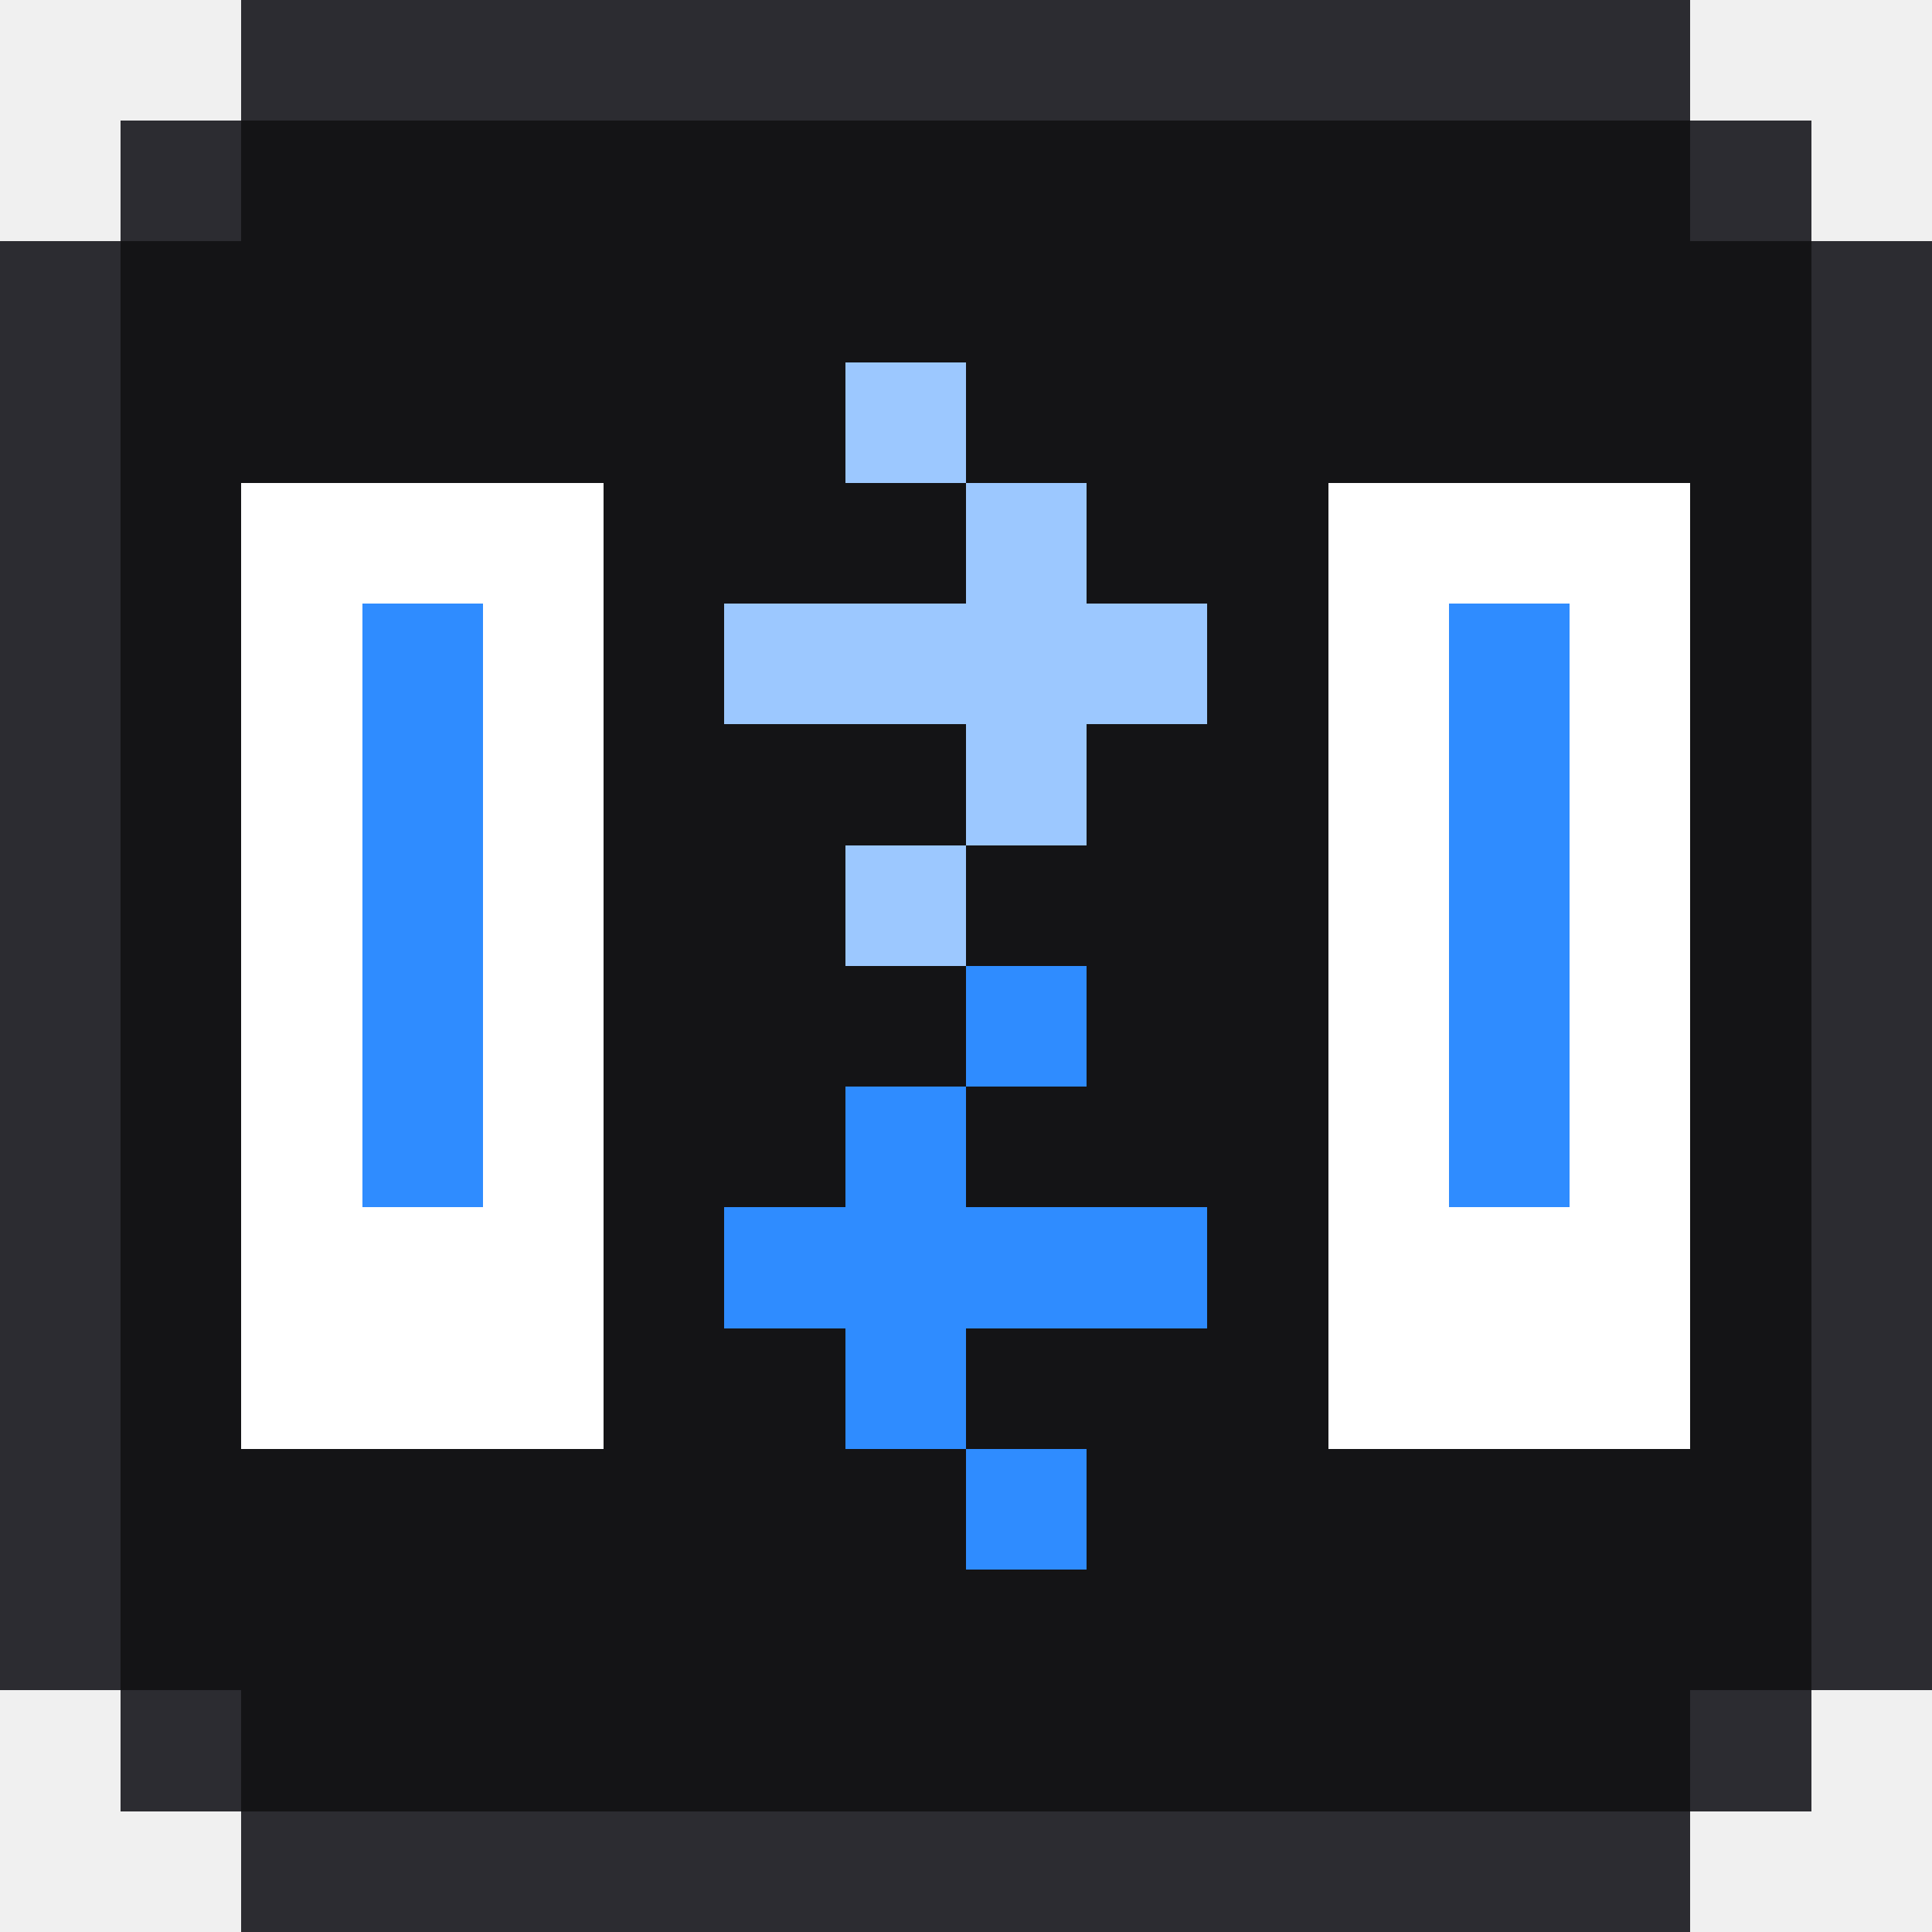
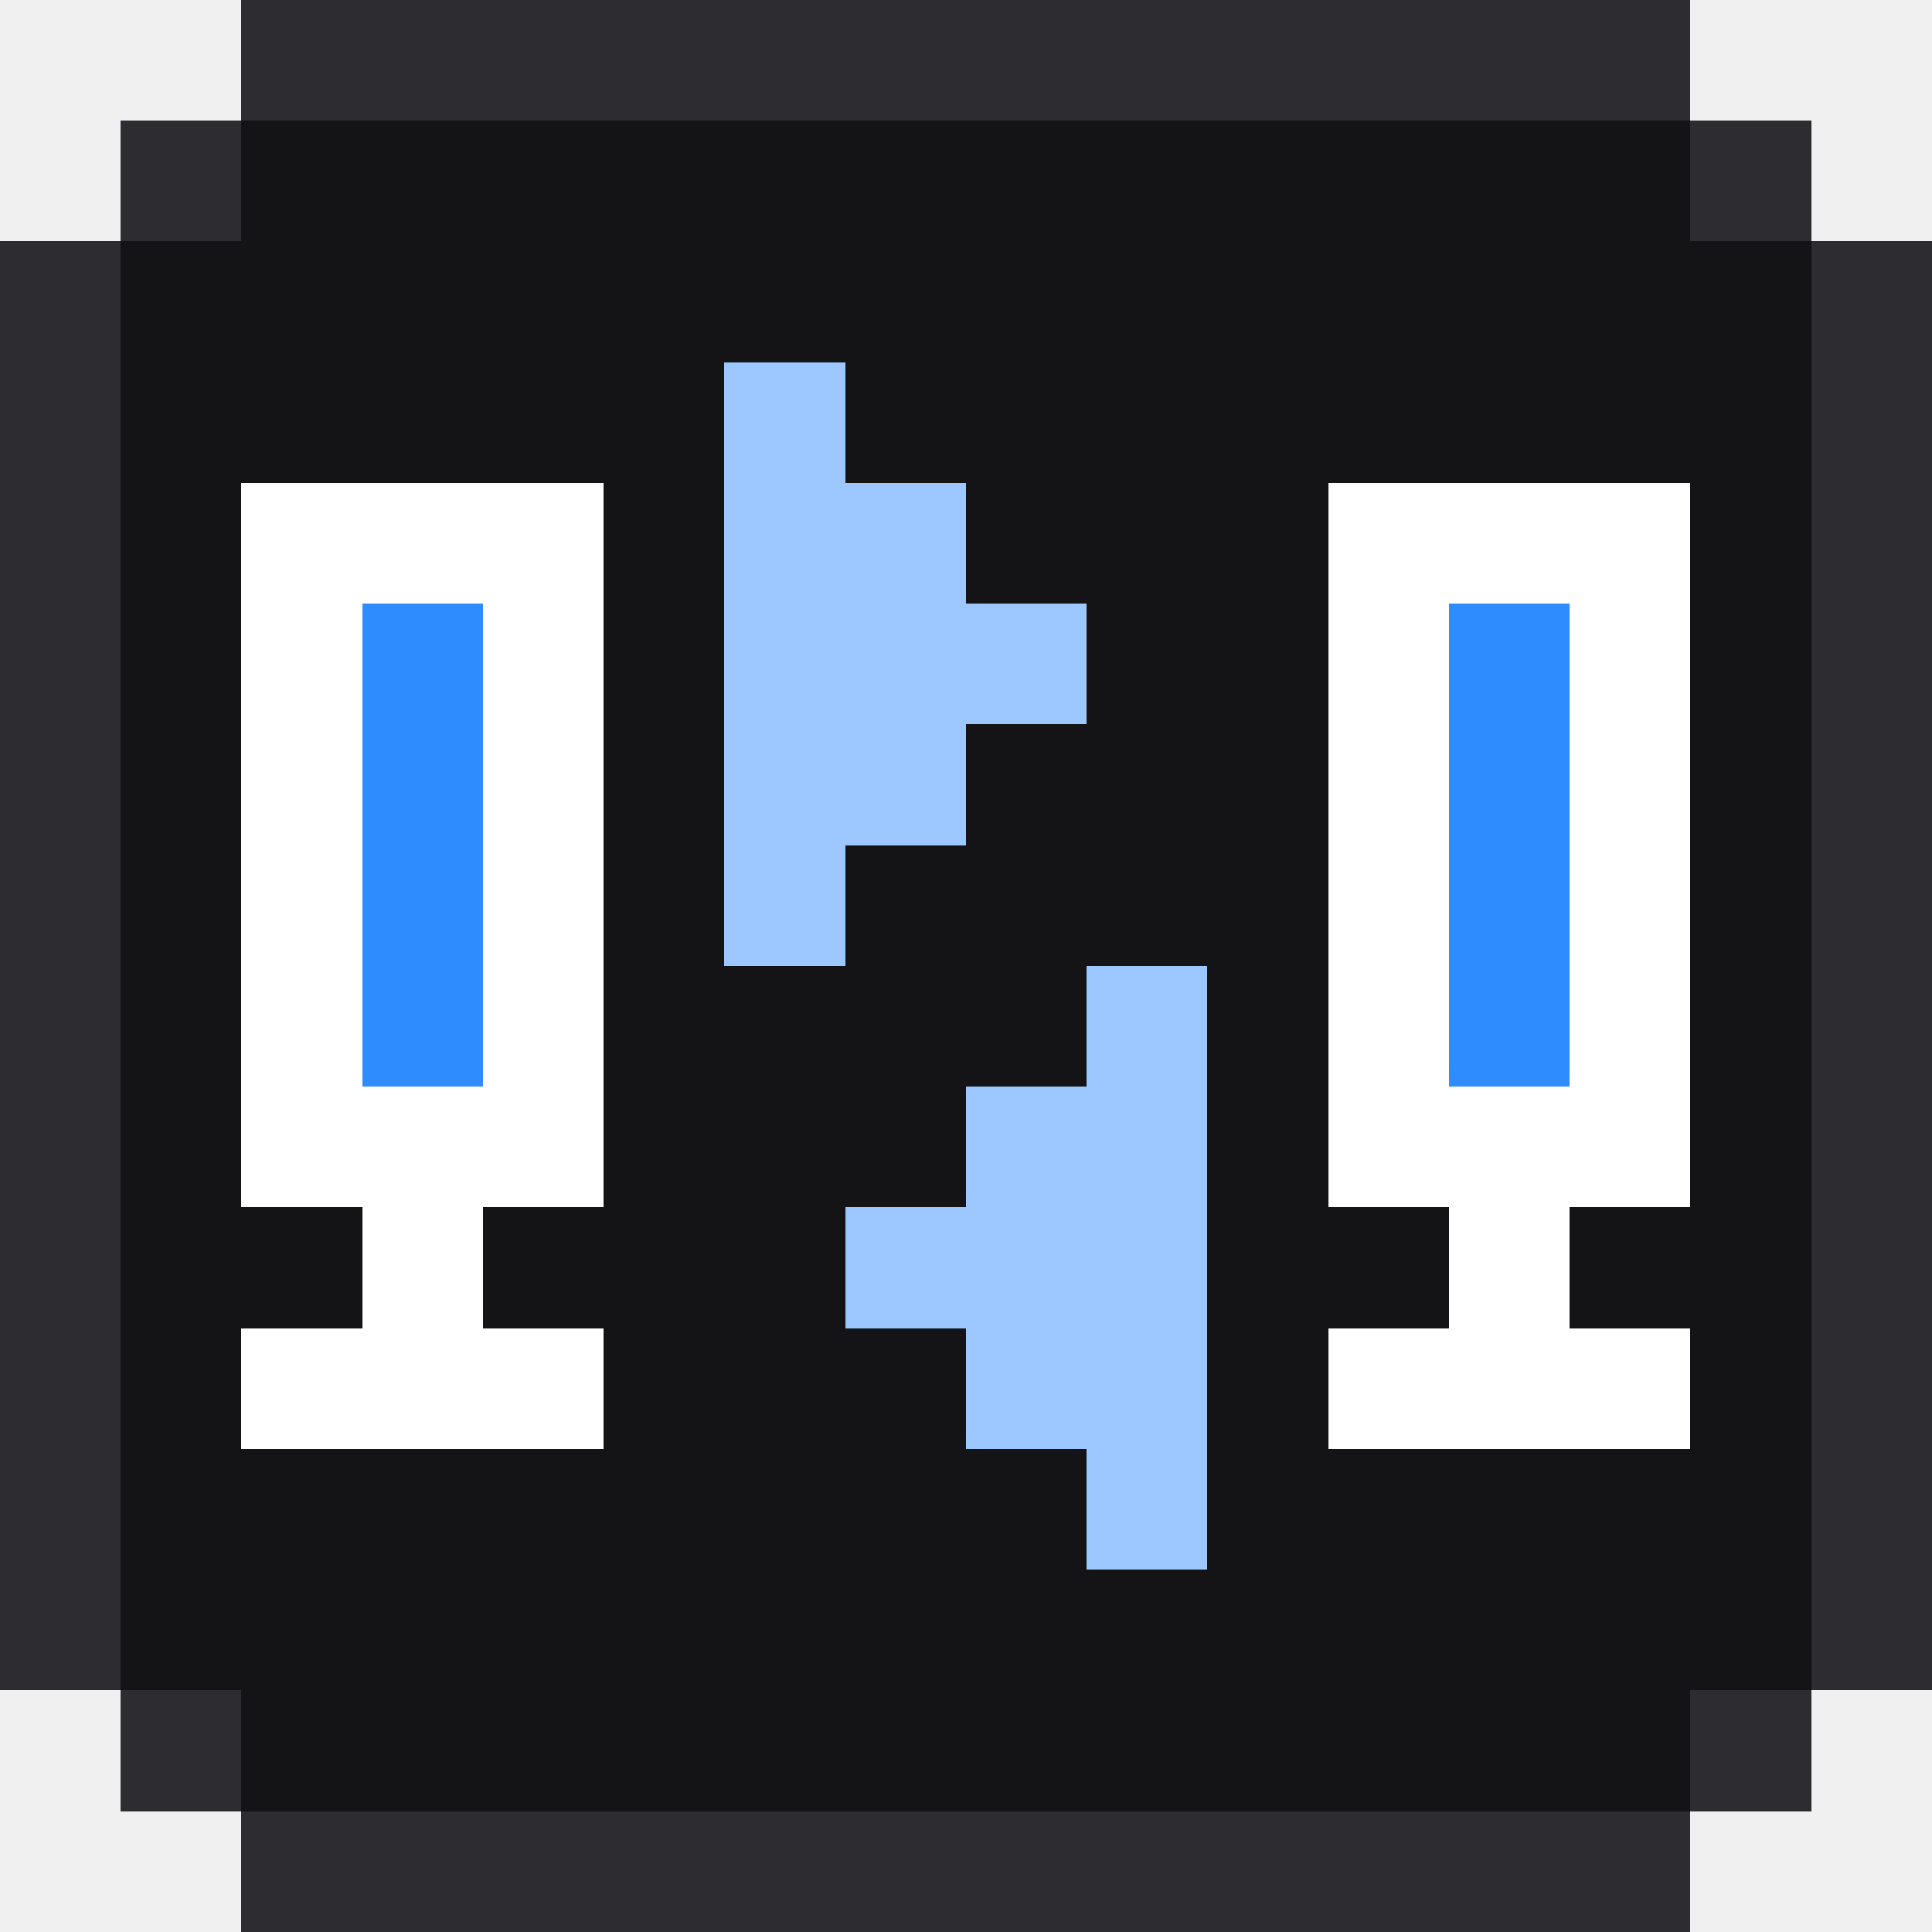
<svg xmlns="http://www.w3.org/2000/svg" viewBox="0 0 16 16" shape-rendering="crispEdges">
  <g>
    <rect x="2" y="0" width="12" height="1" fill="#2c2c31" />
    <rect x="1" y="1" width="1" height="1" fill="#2c2c31" />
    <rect x="2" y="1" width="12" height="1" fill="#141416" />
    <rect x="14" y="1" width="1" height="1" fill="#2c2c31" />
    <rect x="0" y="2" width="1" height="12" fill="#2c2c31" />
    <rect x="1" y="2" width="14" height="1" fill="#141416" />
    <rect x="15" y="2" width="1" height="12" fill="#2c2c31" />
-     <rect x="1" y="3" width="6" height="1" fill="#141416" />
-     <rect x="7" y="3" width="1" height="1" fill="#9cc8ff" />
-     <rect x="8" y="3" width="7" height="1" fill="#141416" />
-     <rect x="1" y="4" width="1" height="8" fill="#141416" />
+     <rect x="1" y="3" width="5" height="1" fill="#141416" />
+     <rect x="6" y="3" width="1" height="1" fill="#9cc8ff" />
+     <rect x="7" y="3" width="8" height="1" fill="#141416" />
+     <rect x="1" y="4" width="1" height="6" fill="#141416" />
    <rect x="2" y="4" width="3" height="1" fill="#ffffff" />
-     <rect x="5" y="4" width="3" height="1" fill="#141416" />
-     <rect x="8" y="4" width="1" height="1" fill="#9cc8ff" />
-     <rect x="9" y="4" width="2" height="1" fill="#141416" />
+     <rect x="5" y="4" width="1" height="4" fill="#141416" />
+     <rect x="6" y="4" width="2" height="1" fill="#9cc8ff" />
+     <rect x="8" y="4" width="3" height="1" fill="#141416" />
    <rect x="11" y="4" width="3" height="1" fill="#ffffff" />
-     <rect x="14" y="4" width="1" height="8" fill="#141416" />
-     <rect x="2" y="5" width="1" height="5" fill="#ffffff" />
-     <rect x="3" y="5" width="1" height="5" fill="#2f8cff" />
-     <rect x="4" y="5" width="1" height="5" fill="#ffffff" />
-     <rect x="5" y="5" width="1" height="1" fill="#141416" />
-     <rect x="6" y="5" width="4" height="1" fill="#9cc8ff" />
-     <rect x="10" y="5" width="1" height="1" fill="#141416" />
-     <rect x="11" y="5" width="1" height="5" fill="#ffffff" />
-     <rect x="12" y="5" width="1" height="5" fill="#2f8cff" />
-     <rect x="13" y="5" width="1" height="5" fill="#ffffff" />
-     <rect x="5" y="6" width="3" height="1" fill="#141416" />
-     <rect x="8" y="6" width="1" height="1" fill="#9cc8ff" />
-     <rect x="9" y="6" width="2" height="1" fill="#141416" />
-     <rect x="5" y="7" width="2" height="1" fill="#141416" />
-     <rect x="7" y="7" width="1" height="1" fill="#9cc8ff" />
-     <rect x="8" y="7" width="3" height="1" fill="#141416" />
-     <rect x="5" y="8" width="3" height="1" fill="#141416" />
-     <rect x="8" y="8" width="1" height="1" fill="#2f8cff" />
-     <rect x="9" y="8" width="2" height="1" fill="#141416" />
-     <rect x="5" y="9" width="2" height="1" fill="#141416" />
-     <rect x="7" y="9" width="1" height="1" fill="#2f8cff" />
-     <rect x="8" y="9" width="3" height="1" fill="#141416" />
-     <rect x="2" y="10" width="3" height="2" fill="#ffffff" />
-     <rect x="5" y="10" width="1" height="1" fill="#141416" />
-     <rect x="6" y="10" width="4" height="1" fill="#2f8cff" />
-     <rect x="10" y="10" width="1" height="1" fill="#141416" />
-     <rect x="11" y="10" width="3" height="2" fill="#ffffff" />
-     <rect x="5" y="11" width="2" height="1" fill="#141416" />
-     <rect x="7" y="11" width="1" height="1" fill="#2f8cff" />
-     <rect x="8" y="11" width="3" height="1" fill="#141416" />
-     <rect x="1" y="12" width="7" height="1" fill="#141416" />
-     <rect x="8" y="12" width="1" height="1" fill="#2f8cff" />
-     <rect x="9" y="12" width="6" height="1" fill="#141416" />
+     <rect x="14" y="4" width="1" height="6" fill="#141416" />
+     <rect x="2" y="5" width="1" height="4" fill="#ffffff" />
+     <rect x="3" y="5" width="1" height="4" fill="#2f8cff" />
+     <rect x="4" y="5" width="1" height="4" fill="#ffffff" />
+     <rect x="6" y="5" width="3" height="1" fill="#9cc8ff" />
+     <rect x="9" y="5" width="2" height="1" fill="#141416" />
+     <rect x="11" y="5" width="1" height="4" fill="#ffffff" />
+     <rect x="12" y="5" width="1" height="4" fill="#2f8cff" />
+     <rect x="13" y="5" width="1" height="4" fill="#ffffff" />
+     <rect x="6" y="6" width="2" height="1" fill="#9cc8ff" />
+     <rect x="8" y="6" width="3" height="1" fill="#141416" />
+     <rect x="6" y="7" width="1" height="1" fill="#9cc8ff" />
+     <rect x="7" y="7" width="4" height="1" fill="#141416" />
+     <rect x="5" y="8" width="4" height="1" fill="#141416" />
+     <rect x="9" y="8" width="1" height="1" fill="#9cc8ff" />
+     <rect x="10" y="8" width="1" height="2" fill="#141416" />
+     <rect x="2" y="9" width="3" height="1" fill="#ffffff" />
+     <rect x="5" y="9" width="3" height="1" fill="#141416" />
+     <rect x="8" y="9" width="2" height="1" fill="#9cc8ff" />
+     <rect x="11" y="9" width="3" height="1" fill="#ffffff" />
+     <rect x="1" y="10" width="2" height="1" fill="#141416" />
+     <rect x="3" y="10" width="1" height="1" fill="#ffffff" />
+     <rect x="4" y="10" width="3" height="1" fill="#141416" />
+     <rect x="7" y="10" width="3" height="1" fill="#9cc8ff" />
+     <rect x="10" y="10" width="2" height="1" fill="#141416" />
+     <rect x="12" y="10" width="1" height="1" fill="#ffffff" />
+     <rect x="13" y="10" width="2" height="1" fill="#141416" />
+     <rect x="1" y="11" width="1" height="1" fill="#141416" />
+     <rect x="2" y="11" width="3" height="1" fill="#ffffff" />
+     <rect x="5" y="11" width="3" height="1" fill="#141416" />
+     <rect x="8" y="11" width="2" height="1" fill="#9cc8ff" />
+     <rect x="10" y="11" width="1" height="1" fill="#141416" />
+     <rect x="11" y="11" width="3" height="1" fill="#ffffff" />
+     <rect x="14" y="11" width="1" height="1" fill="#141416" />
+     <rect x="1" y="12" width="8" height="1" fill="#141416" />
+     <rect x="9" y="12" width="1" height="1" fill="#9cc8ff" />
+     <rect x="10" y="12" width="5" height="1" fill="#141416" />
    <rect x="1" y="13" width="14" height="1" fill="#141416" />
    <rect x="1" y="14" width="1" height="1" fill="#2c2c31" />
    <rect x="2" y="14" width="12" height="1" fill="#141416" />
    <rect x="14" y="14" width="1" height="1" fill="#2c2c31" />
    <rect x="2" y="15" width="12" height="1" fill="#2c2c31" />
  </g>
</svg>
